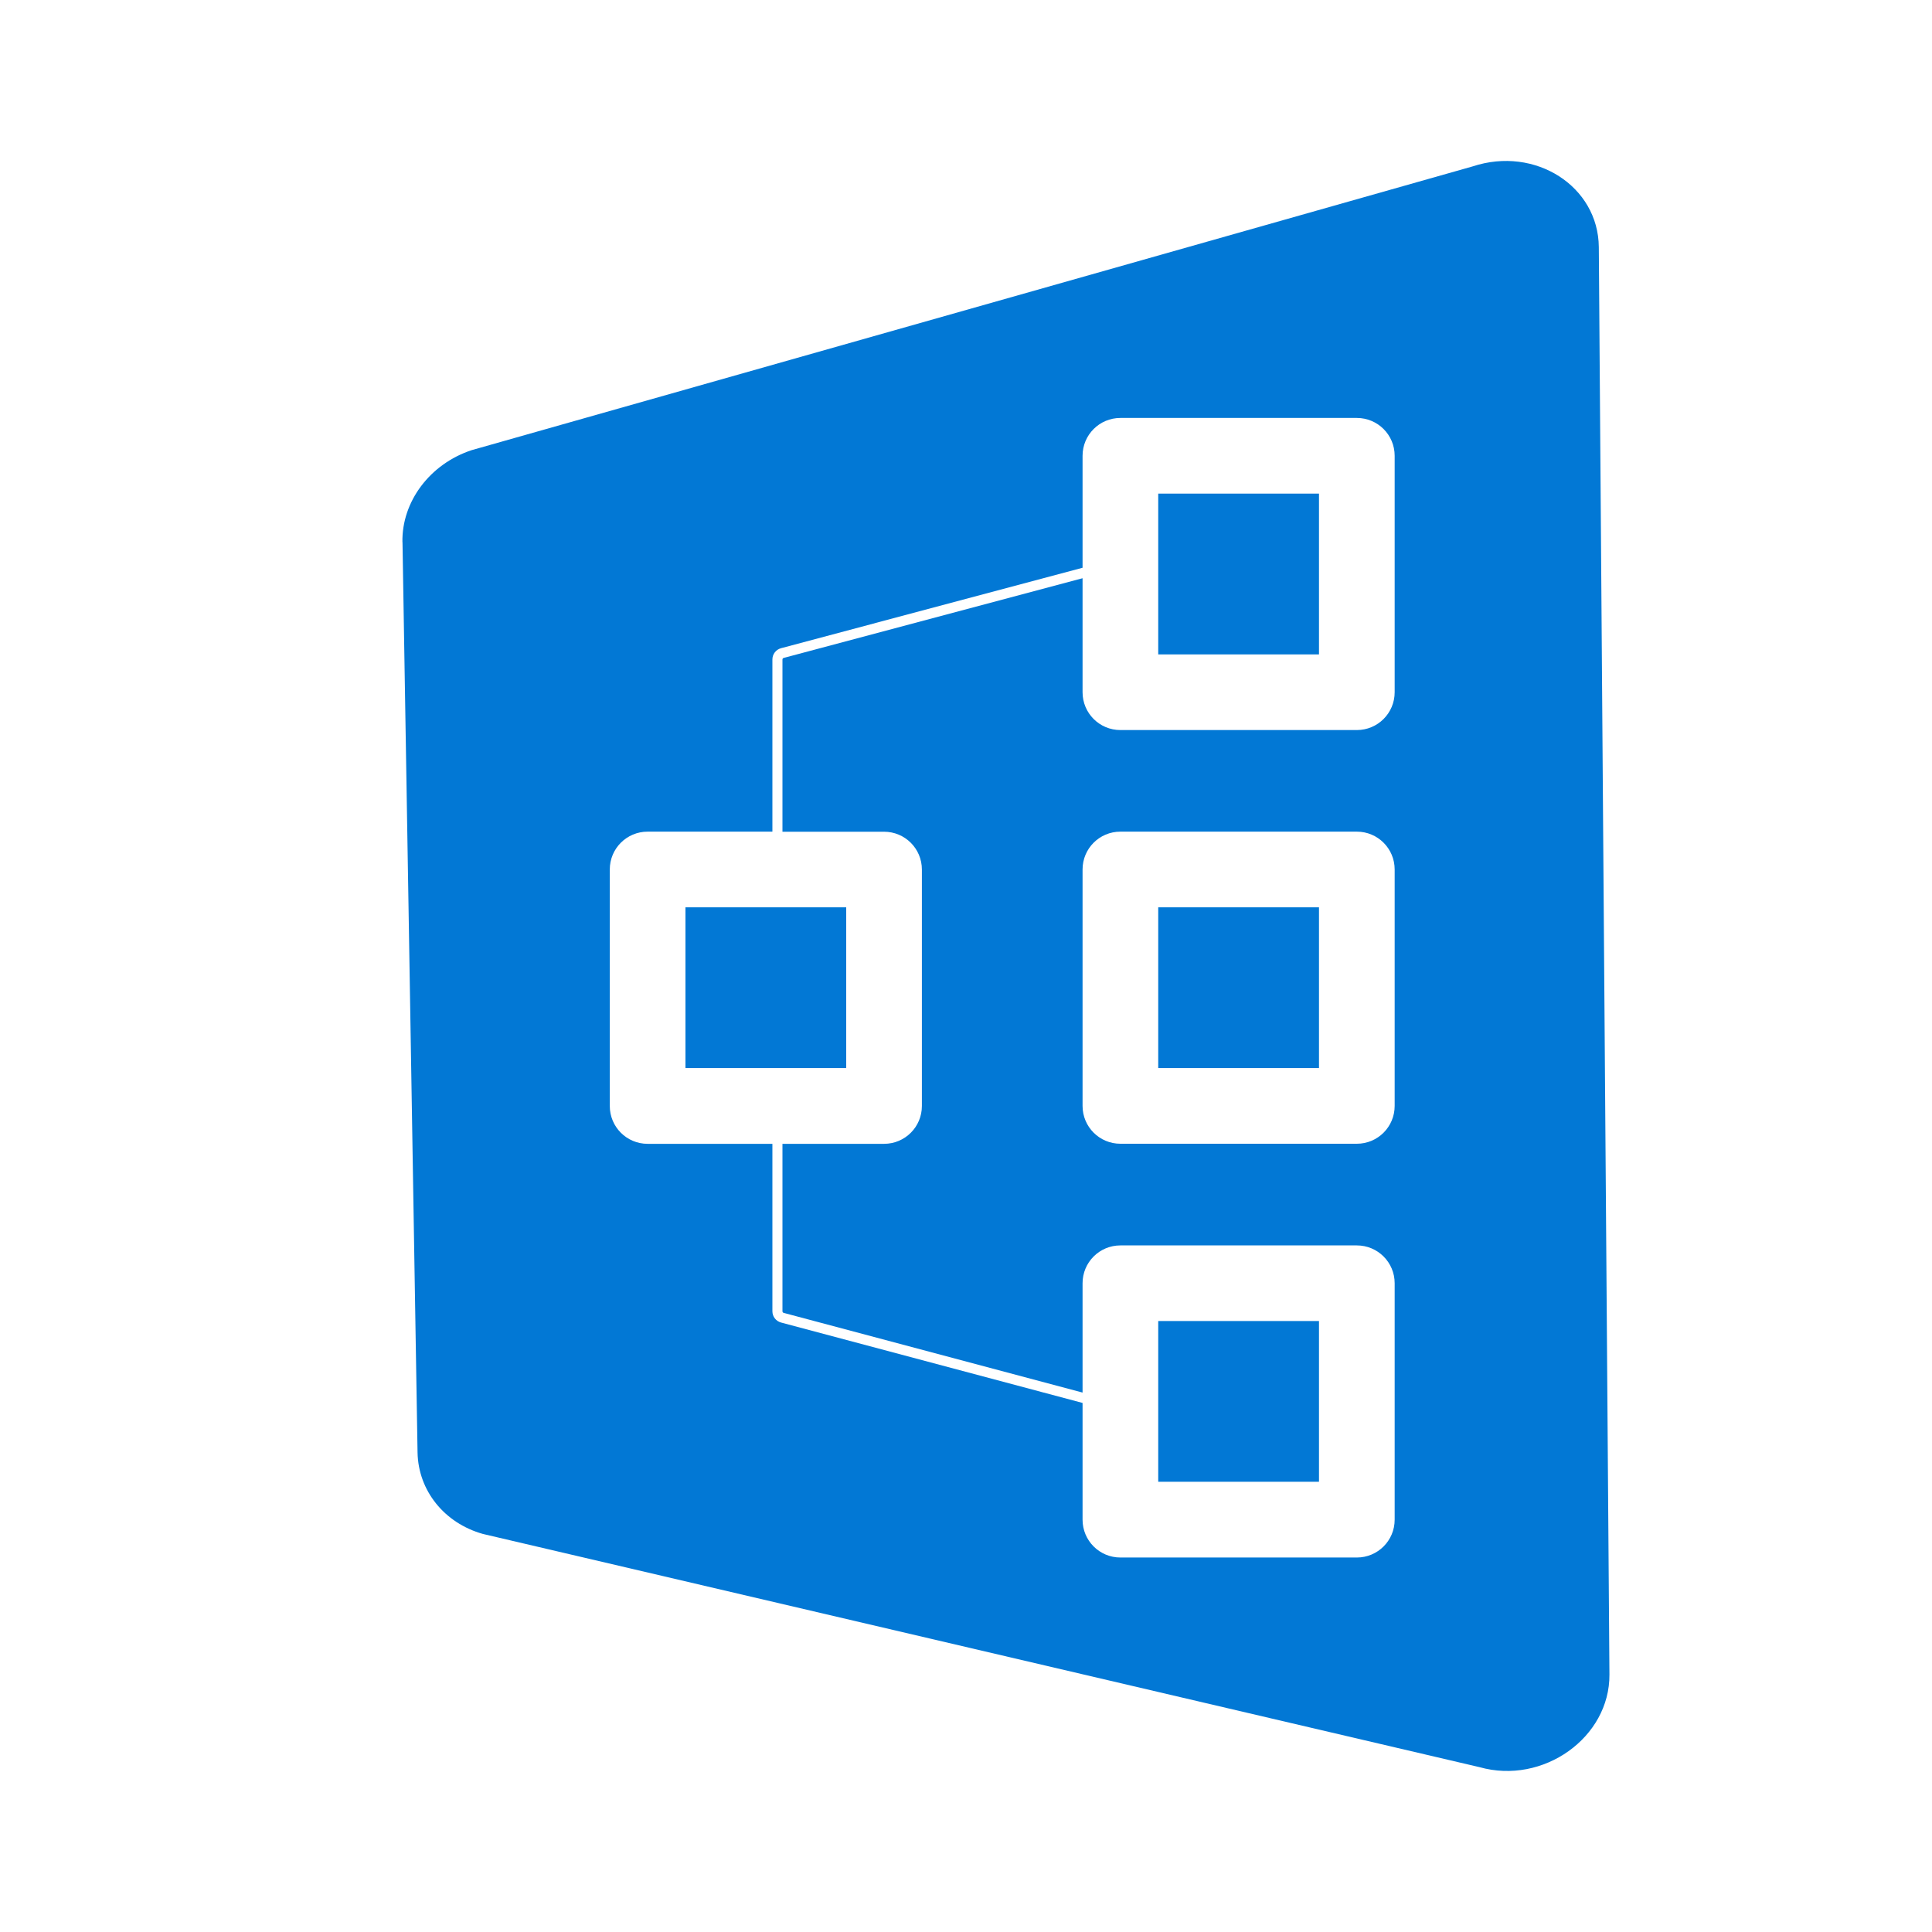
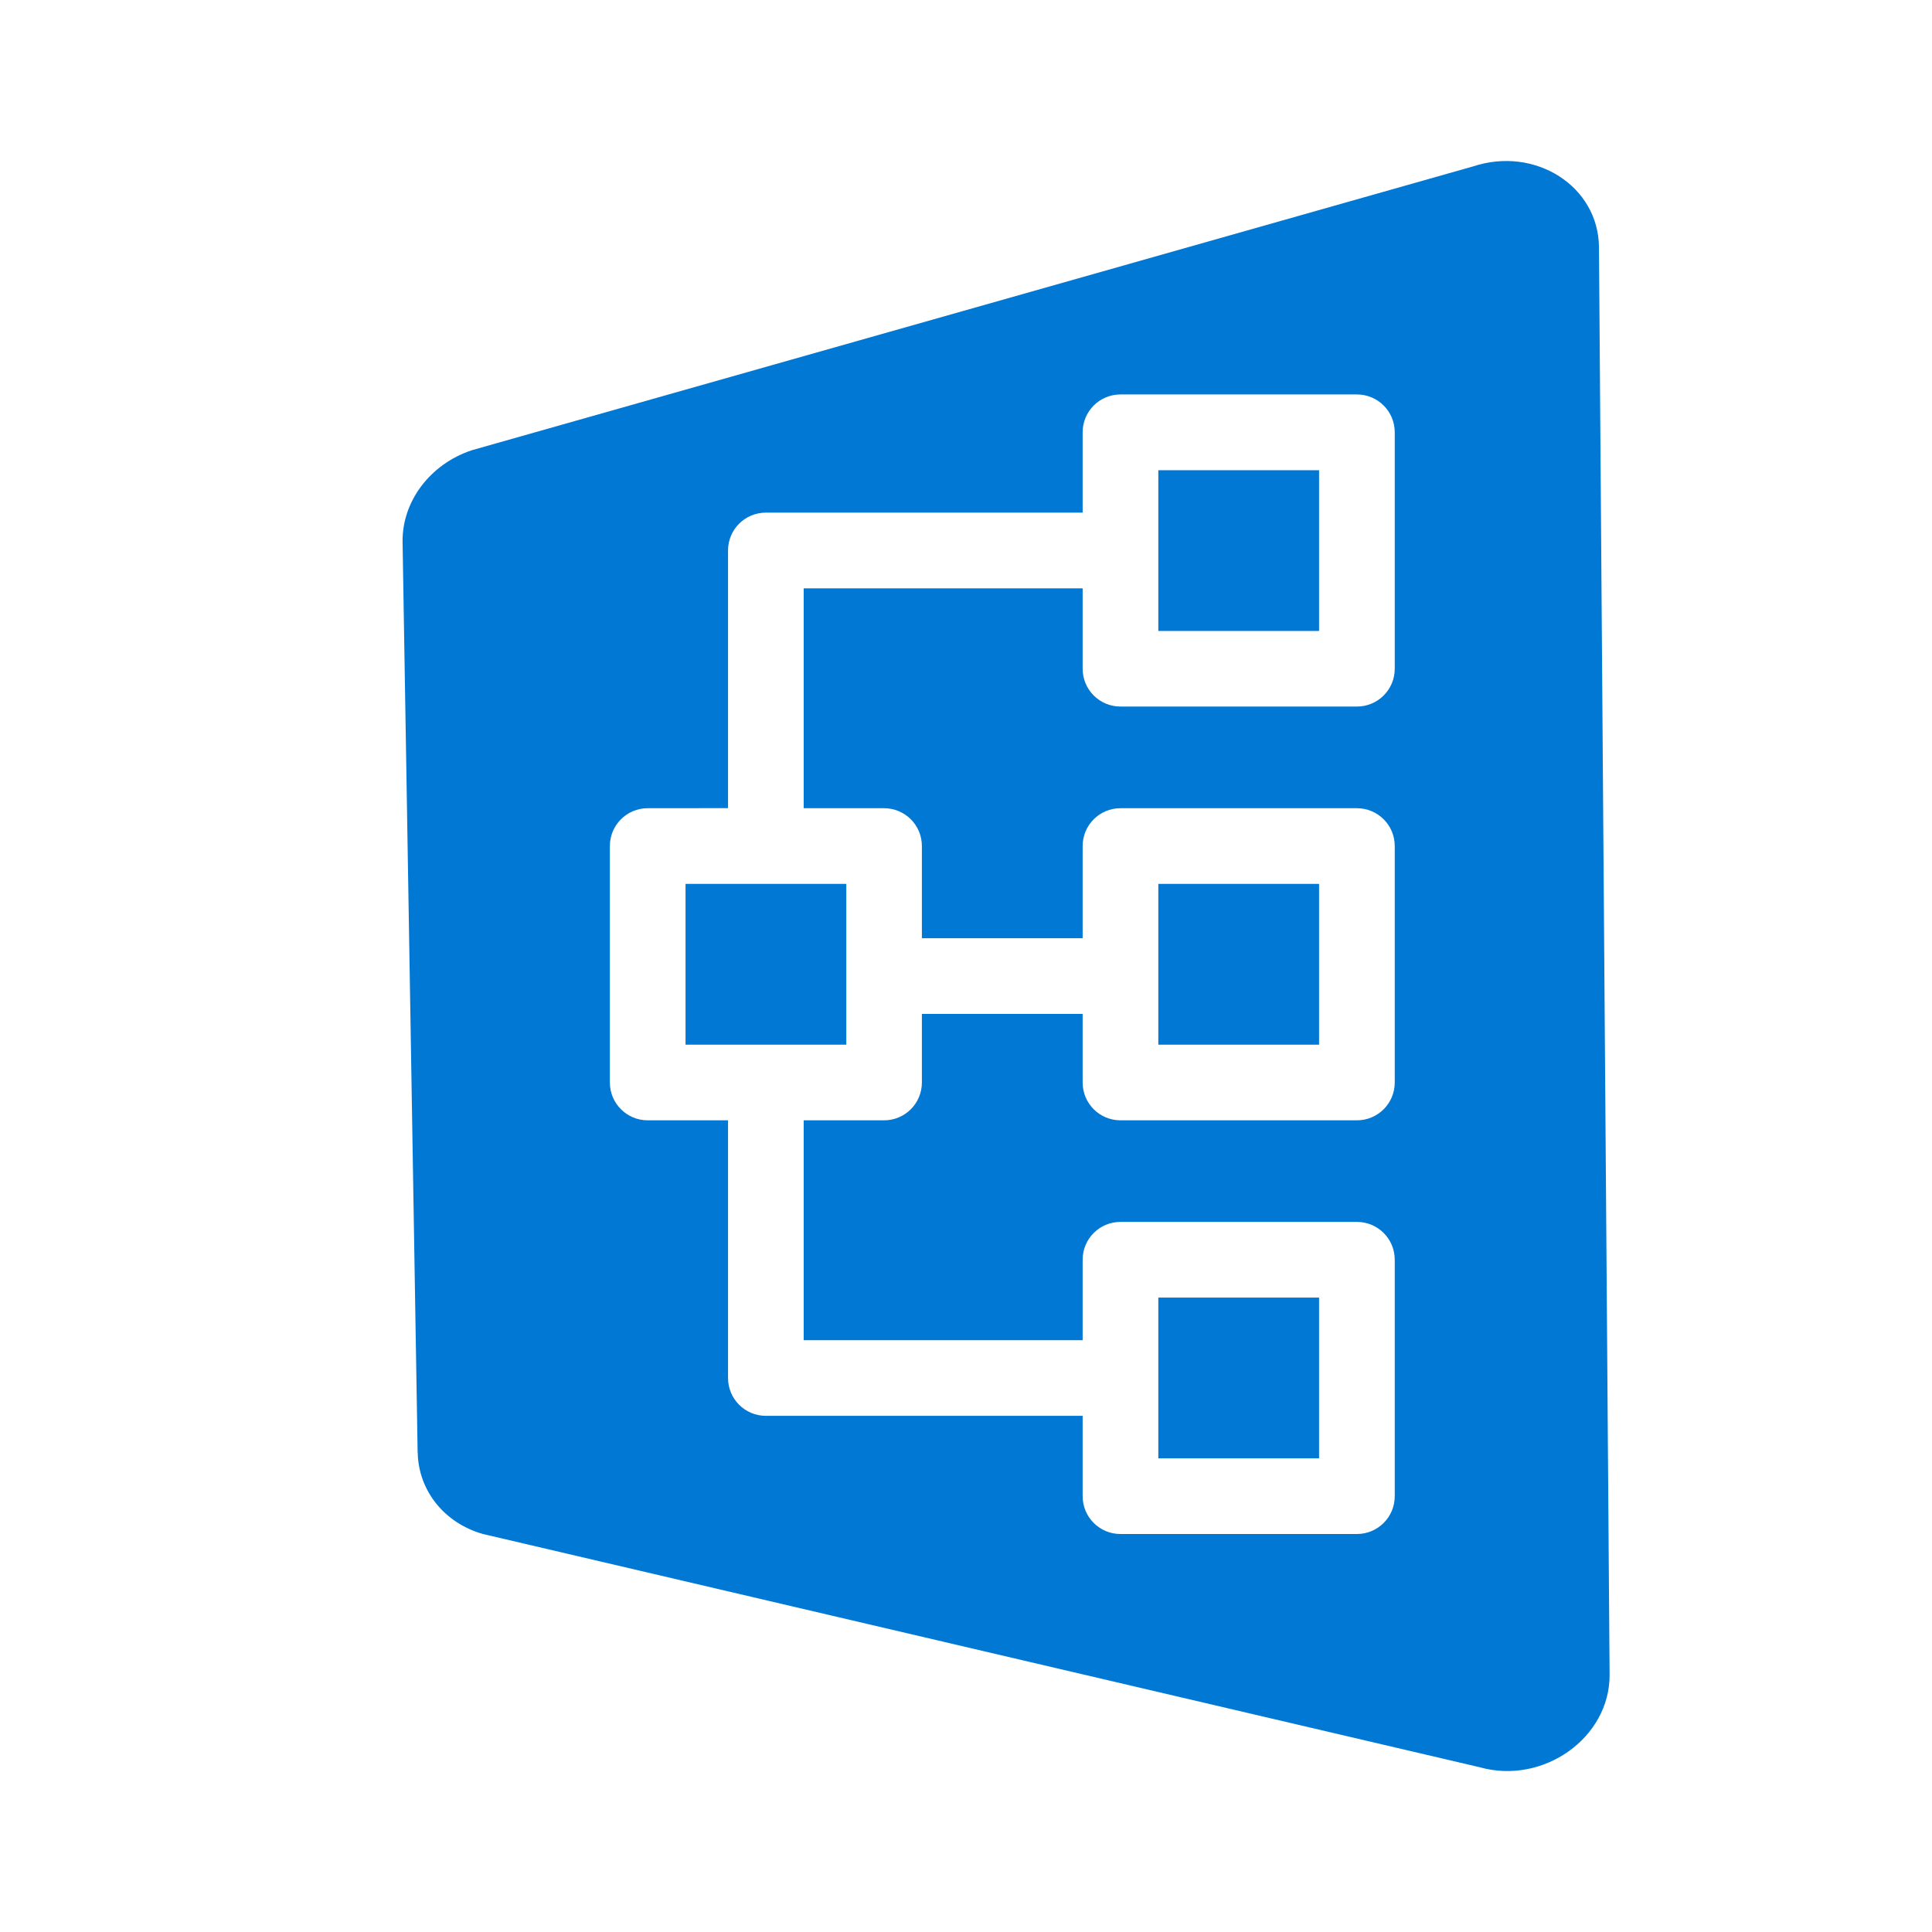
<svg xmlns="http://www.w3.org/2000/svg" fill="none" viewBox="0 0 24 24">
-   <path clip-rule="evenodd" d="m5 6.735.187 11.309c.009.473.332.876.811 1.011l12.38 2.897c.792.223 1.621-.368 1.615-1.151l-.132-17.731c-.006-.757-.791-1.259-1.567-1.003l-12.435 3.525c-.518.171-.869.638-.86 1.143zm2.575 4.066c0-.26.21-.47.47-.47h1.55v-2.139c0-.066.044-.123.108-.14l3.745-.999v-1.391c0-.26.21-.47.47-.47h2.937c.26 0 .47.21.47.47v2.937c0 .26-.21.47-.47.47h-2.937c-.26 0-.47-.21-.47-.47v-1.416l-3.713.99c-.009.002-.015.011-.015.02v2.139h1.262c.26 0 .47.21.47.47v2.937c0 .26-.21.47-.47.47h-1.262v2.08c0 .009.006.018.015.02l3.713.99v-1.358c0-.26.21-.47.47-.47h2.937c.26 0 .47.21.47.47v2.937c0 .26-.21.47-.47.47h-2.937c-.26 0-.47-.21-.47-.47v-1.45l-3.745-.999c-.064-.017-.108-.074-.108-.14v-2.08h-1.55c-.26 0-.47-.21-.47-.47zm.94.47v1.997h1.997v-1.997zm5.873-3.142v-1.997h1.997v1.997zm-.94 2.672c0-.26.21-.47.47-.47h2.937c.26 0 .47.21.47.47v2.937c0 .26-.21.47-.47.47h-2.937c-.26 0-.47-.21-.47-.47zm.94.47v1.997h1.997v-1.997zm0 7.136v-1.997h1.997v1.997z" fill="#0278d5" fill-rule="evenodd" />
+   <path clip-rule="evenodd" d="m5.188 18.045-.187-11.309c-.009-.505.341-.971.86-1.143l12.435-3.525c.776-.257 1.561.246 1.567 1.003l.132 17.731c.006.784-.823 1.374-1.615 1.151l-12.38-2.897c-.479-.135-.802-.538-.811-1.011zm2.858-8.005c-.26 0-.47.21-.47.47v2.937c0 .26.21.47.47.47h.998v3.201c0 .26.21.47.47.47h3.935v.998c0 .26.21.47.47.47h2.937c.26 0 .47-.21.47-.47v-2.937c0-.26-.21-.47-.47-.47h-2.937c-.26 0-.47.21-.47.47v.999h-3.465v-2.731h.998c.26 0 .47-.21.47-.47v-.852h1.997v.852c0 .26.21.47.47.47h2.937c.26 0 .47-.21.47-.47v-2.937c0-.26-.21-.47-.47-.47h-2.937c-.26 0-.47.21-.47.47v1.145h-1.997v-1.145c0-.26-.21-.47-.47-.47h-.998v-2.731h3.465v.998c0 .26.21.47.47.47h2.937c.26 0 .47-.21.47-.47v-2.937c0-.26-.21-.47-.47-.47h-2.937c-.26 0-.47.21-.47.47v.998h-3.935c-.26 0-.47.21-.47.47v3.201zm.47 2.937v-1.997h1.997v1.997zm5.873-7.136v1.997h1.997v-1.997zm0 7.136v-1.997h1.997v1.997zm0 3.142v1.997h1.997v-1.997z" fill="#0278d5" fill-rule="evenodd" />
</svg>
